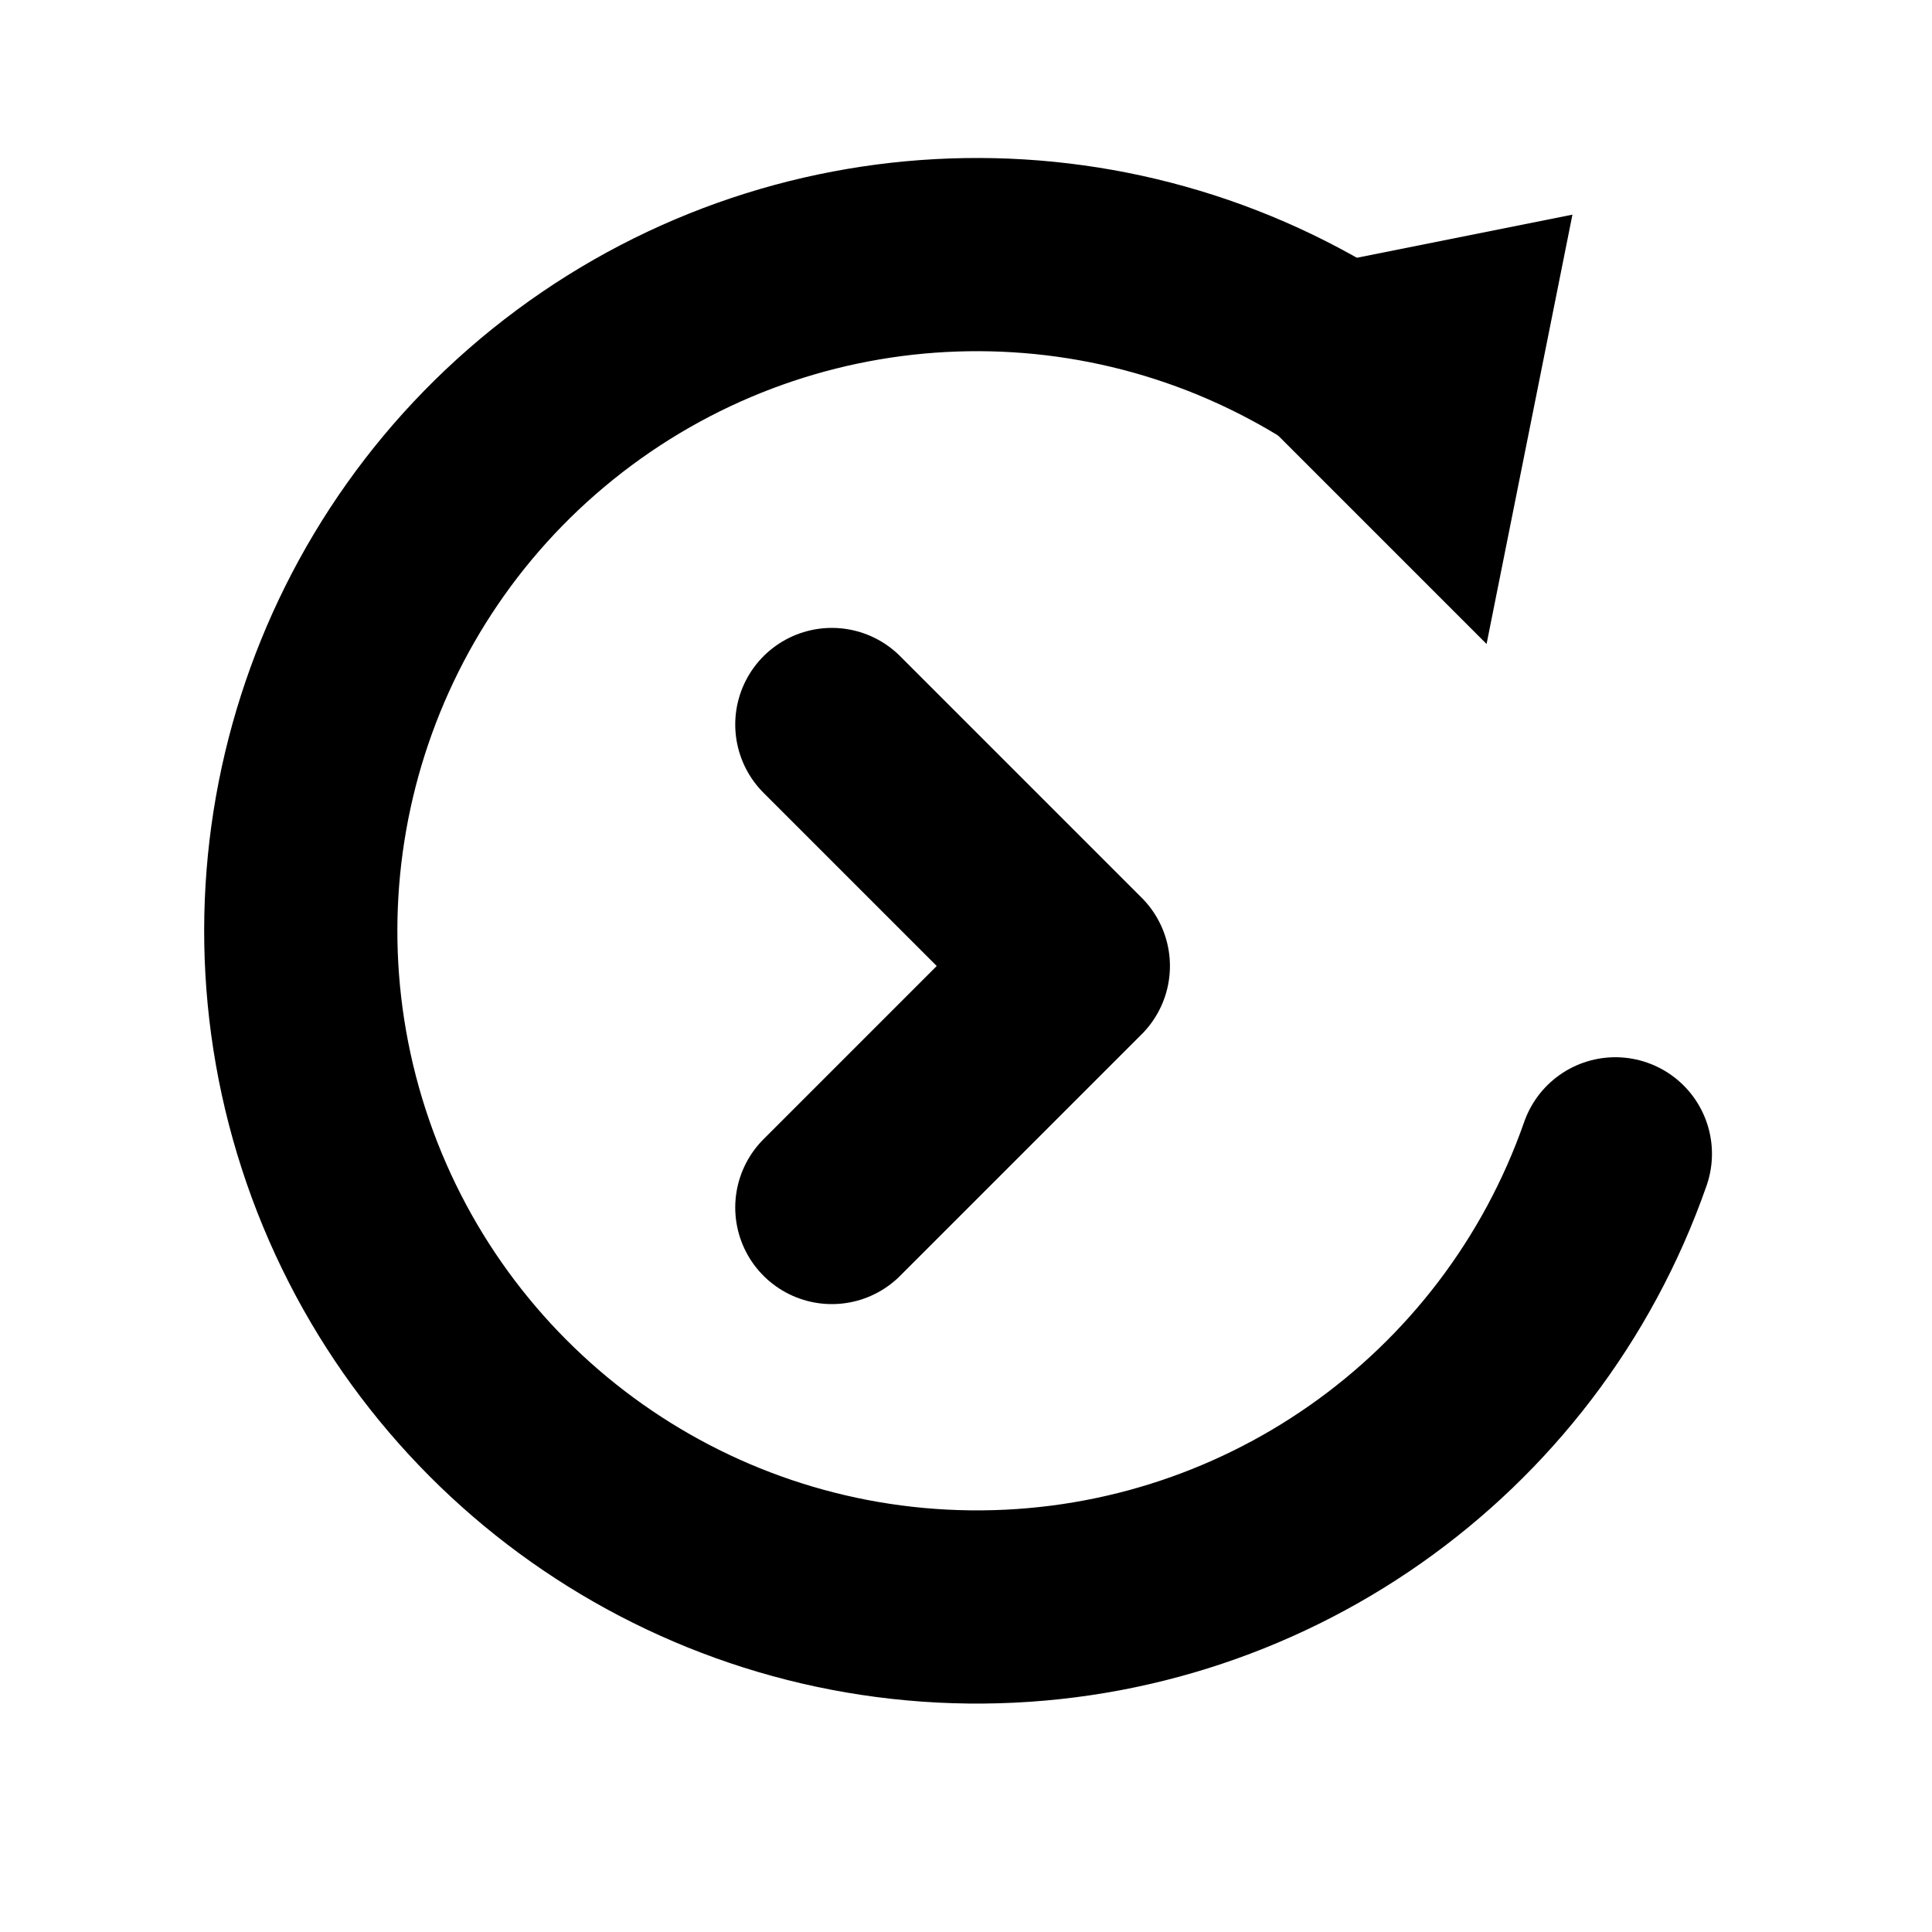
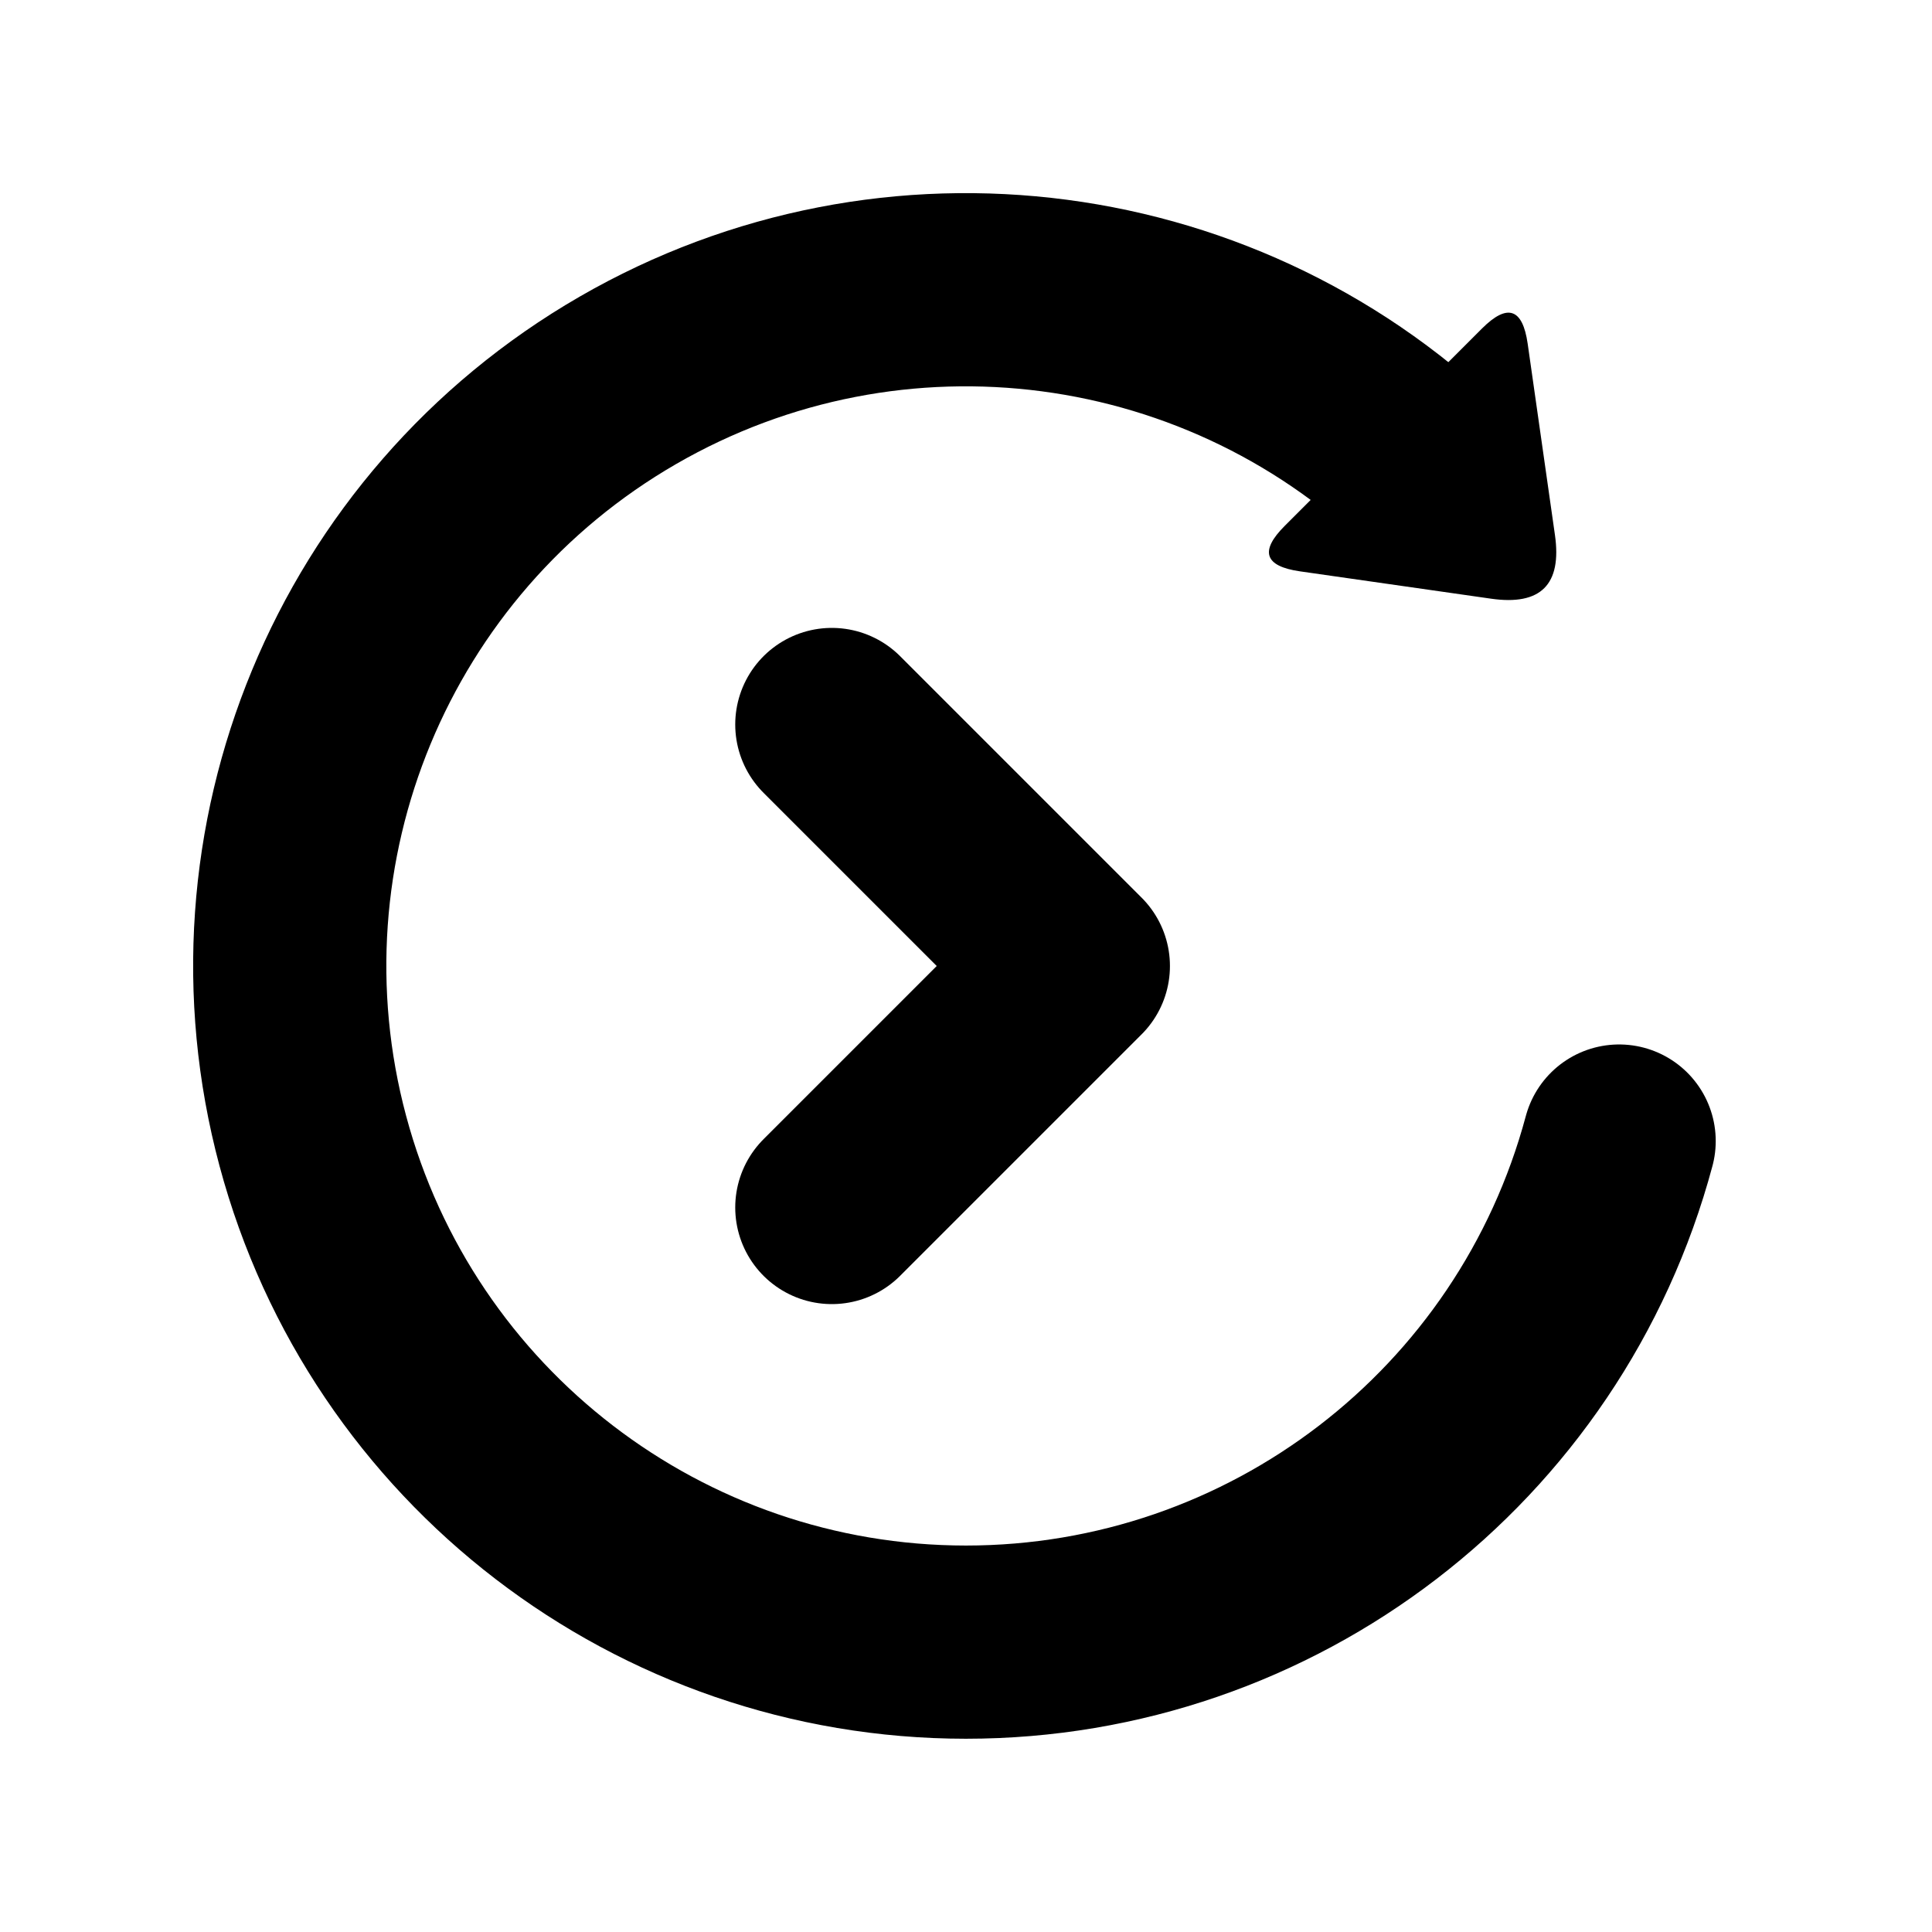
<svg xmlns="http://www.w3.org/2000/svg" viewBox="0 0 18 18">
  <g id="continuous-loop" fill="none" stroke="#000" stroke-width="1.8" stroke-linecap="round">
-     <path d="M12.7 3.5 A6.3 6.3 0 1 0 15.05 10.75" />
+     <path d="M13.455 4.545 A6.3 6.3 0 1 0 15.085 10.631" />
  </g>
  <g id="loop-arrow" fill="#000">
-     <path d="M10.65 2.8 L14.65 2 L13.85 6 Z" />
+     <path d="M12.111 5.323 Q11.616 5.252 11.970 4.899 L13.808 3.060 Q14.162 2.707 14.233 3.202 L14.487 4.984 Q14.586 5.677 13.893 5.578 Z" />
  </g>
  <g id="shell-prompt" fill="none" stroke="#000" stroke-width="1.8" stroke-linecap="round" stroke-linejoin="round">
    <path d="M7.75 6.75 L10 9 L7.75 11.25" />
  </g>
</svg>
